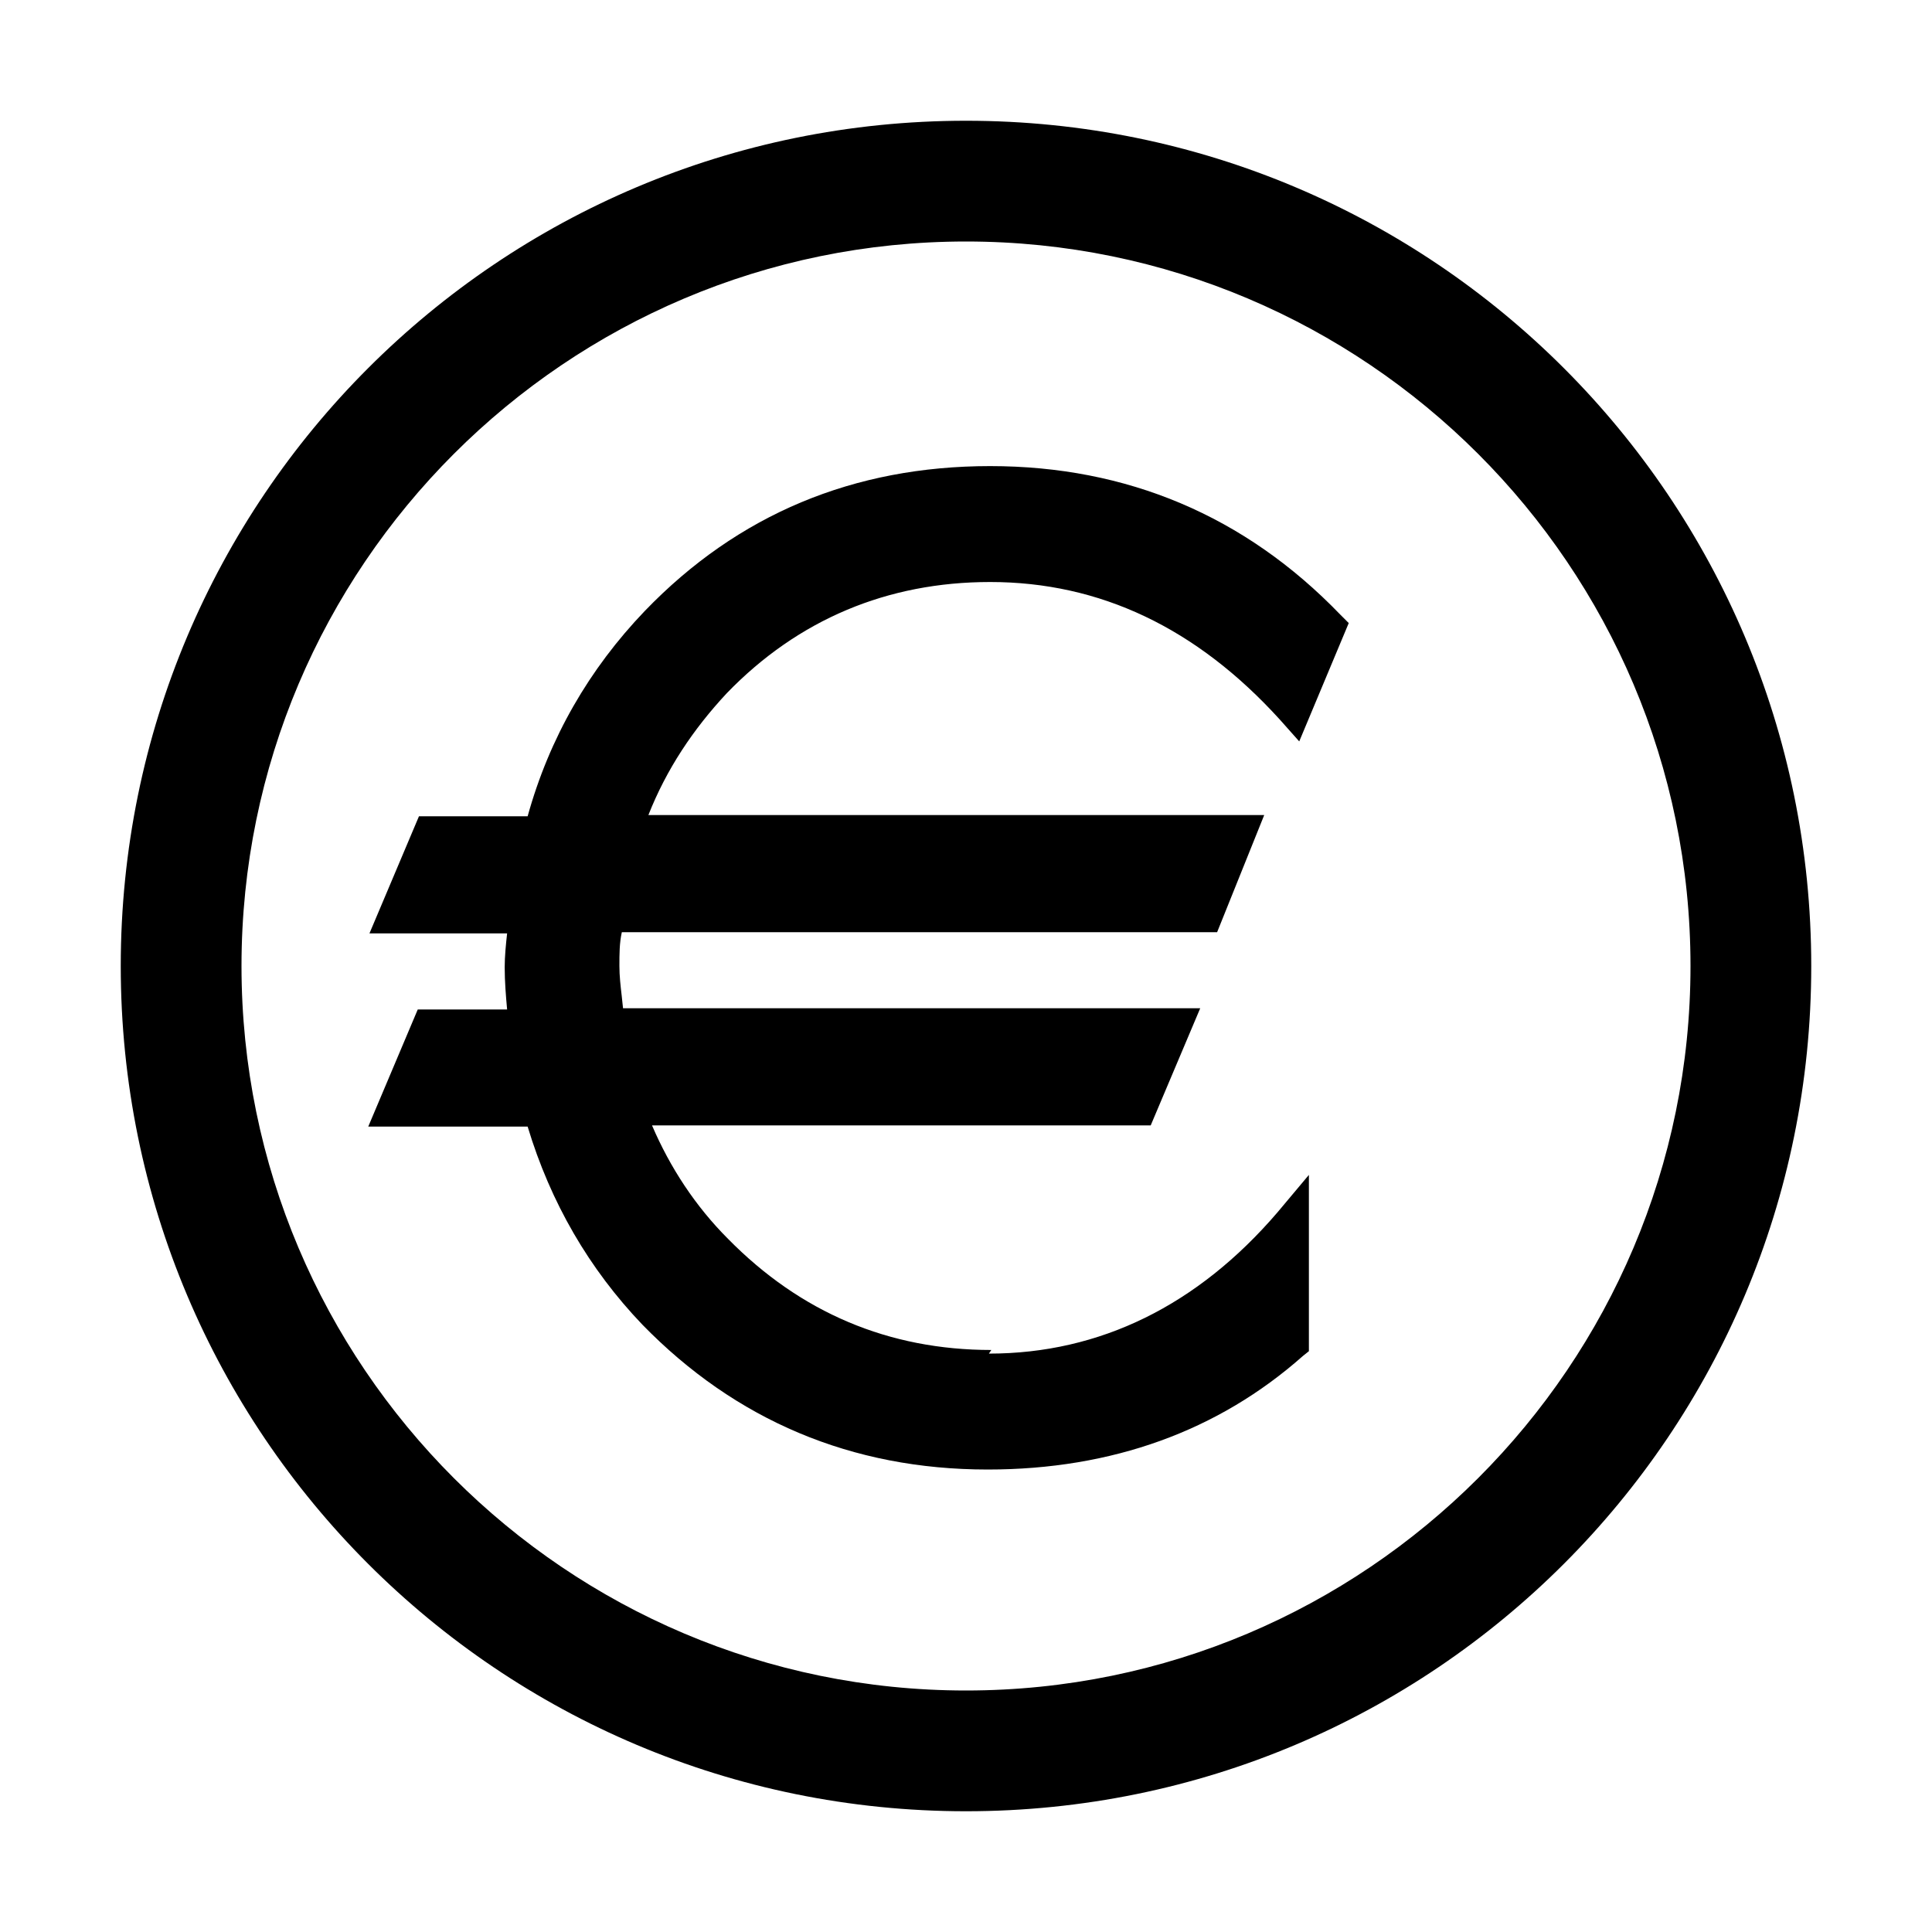
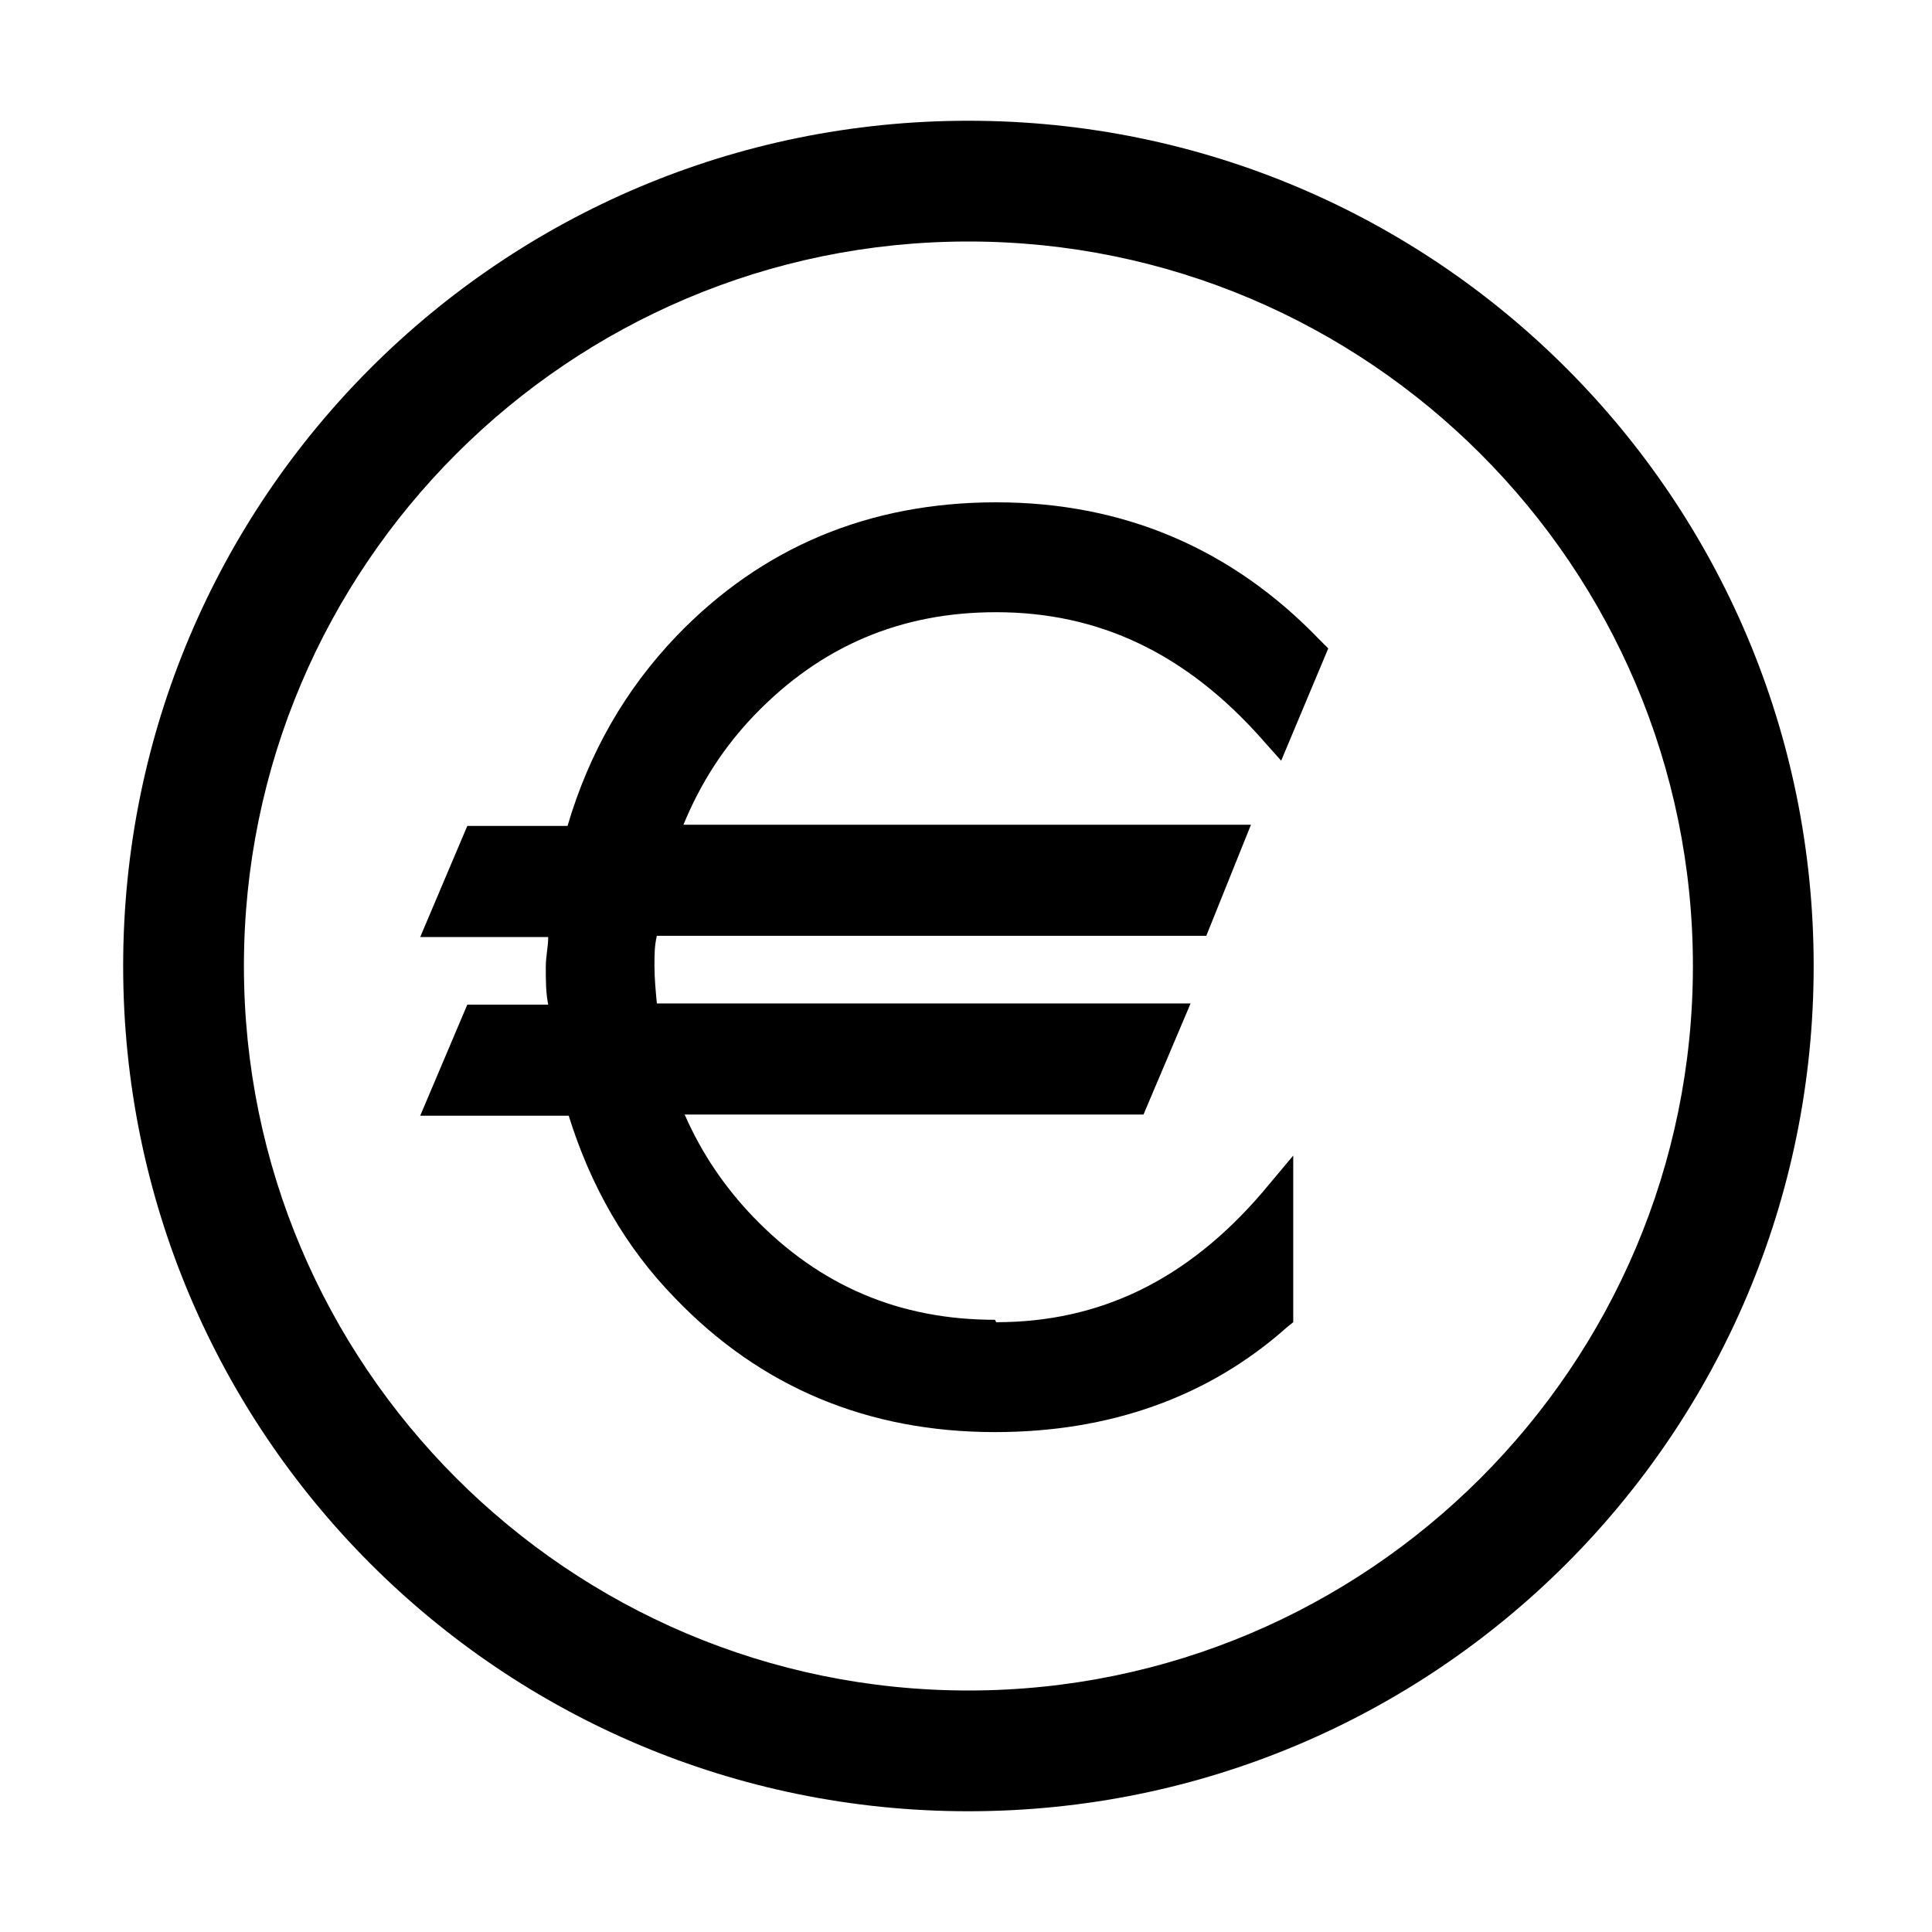
<svg xmlns="http://www.w3.org/2000/svg" width="48" height="48" viewBox="0 0 48 48">
-   <path d="M18.089 30.78C19.889 32.61 22.079 33.54 24.629 33.54L24.569 33.63C27.329 33.63 29.759 32.43 31.739 30.12L32.519 29.19V33.57L32.369 33.69C30.269 35.55 27.629 36.51 24.539 36.51C21.149 36.51 18.269 35.28 15.959 32.91C14.639 31.53 13.679 29.88 13.109 27.99H9.149L10.379 25.08H12.599C12.569 24.75 12.539 24.39 12.539 24.03C12.539 23.76 12.569 23.46 12.599 23.19H9.179L10.409 20.28H13.109C13.649 18.33 14.639 16.62 16.019 15.18C18.329 12.78 21.209 11.58 24.599 11.58C27.989 11.58 30.929 12.81 33.299 15.27L33.509 15.48L32.279 18.42L31.799 17.88C29.729 15.6 27.329 14.46 24.599 14.46C22.049 14.46 19.829 15.39 18.059 17.22C17.219 18.12 16.559 19.11 16.109 20.25H31.409L30.239 23.16H15.449C15.389 23.43 15.389 23.7 15.389 24C15.389 24.25 15.418 24.499 15.446 24.739C15.458 24.845 15.47 24.949 15.479 25.05H29.819L28.589 27.96H16.199C16.649 29.01 17.279 29.97 18.089 30.78Z" fill-rule="evenodd" />
-   <path fill-rule="evenodd" clip-rule="evenodd" d="M3 24C3 12.39 12.39 3 24 3C35.61 3 45 12.39 45 24C45 35.61 35.61 45 24 45C12.39 45 3 35.61 3 24ZM42 24C42 14.07 33.93 6 24 6C14.07 6 6 14.07 6 24C6 33.93 14.07 42 24 42C33.93 42 42 33.93 42 24Z" />
+   <path d="M18.72 30.24C20.37 31.95 22.35 32.79 24.72 32.79L24.75 32.85C27.33 32.85 29.49 31.8 31.35 29.64L32.13 28.71V32.85L31.98 32.97C30.03 34.71 27.57 35.58 24.72 35.58C21.57 35.58 18.9 34.47 16.77 32.25C15.54 30.99 14.67 29.46 14.13 27.72H10.44L11.61 24.96H13.62C13.56 24.66 13.56 24.36 13.56 24.03C13.56 23.891 13.576 23.76 13.591 23.633C13.606 23.513 13.62 23.397 13.62 23.28H10.44L11.61 20.52H14.1C14.64 18.69 15.54 17.13 16.8 15.81C18.93 13.59 21.6 12.48 24.75 12.48C27.9 12.48 30.6 13.62 32.79 15.9L33 16.11L31.83 18.9L31.35 18.36C29.46 16.23 27.3 15.21 24.75 15.21C22.38 15.21 20.4 16.05 18.75 17.76C17.97 18.57 17.4 19.47 16.98 20.49H31.08L29.97 23.25H16.32C16.26 23.49 16.26 23.73 16.26 24C16.26 24.3 16.29 24.63 16.32 24.93H29.58L28.41 27.69H17.01C17.43 28.65 18 29.49 18.72 30.24Z" fill-rule="evenodd" />
+   <path fill-rule="evenodd" clip-rule="evenodd" d="M3.06 24C3.06 12.39 12.45 3 24.06 3C35.67 3 45.06 12.39 45.06 24C45.06 35.61 35.67 45 24.06 45C12.45 45 3.06 35.61 3.06 24ZM42.06 24C42.06 14.07 33.99 6 24.06 6C14.13 6 6.06 14.07 6.06 24C6.06 33.93 14.13 42 24.06 42C33.99 42 42.06 33.93 42.06 24Z" />
</svg>
